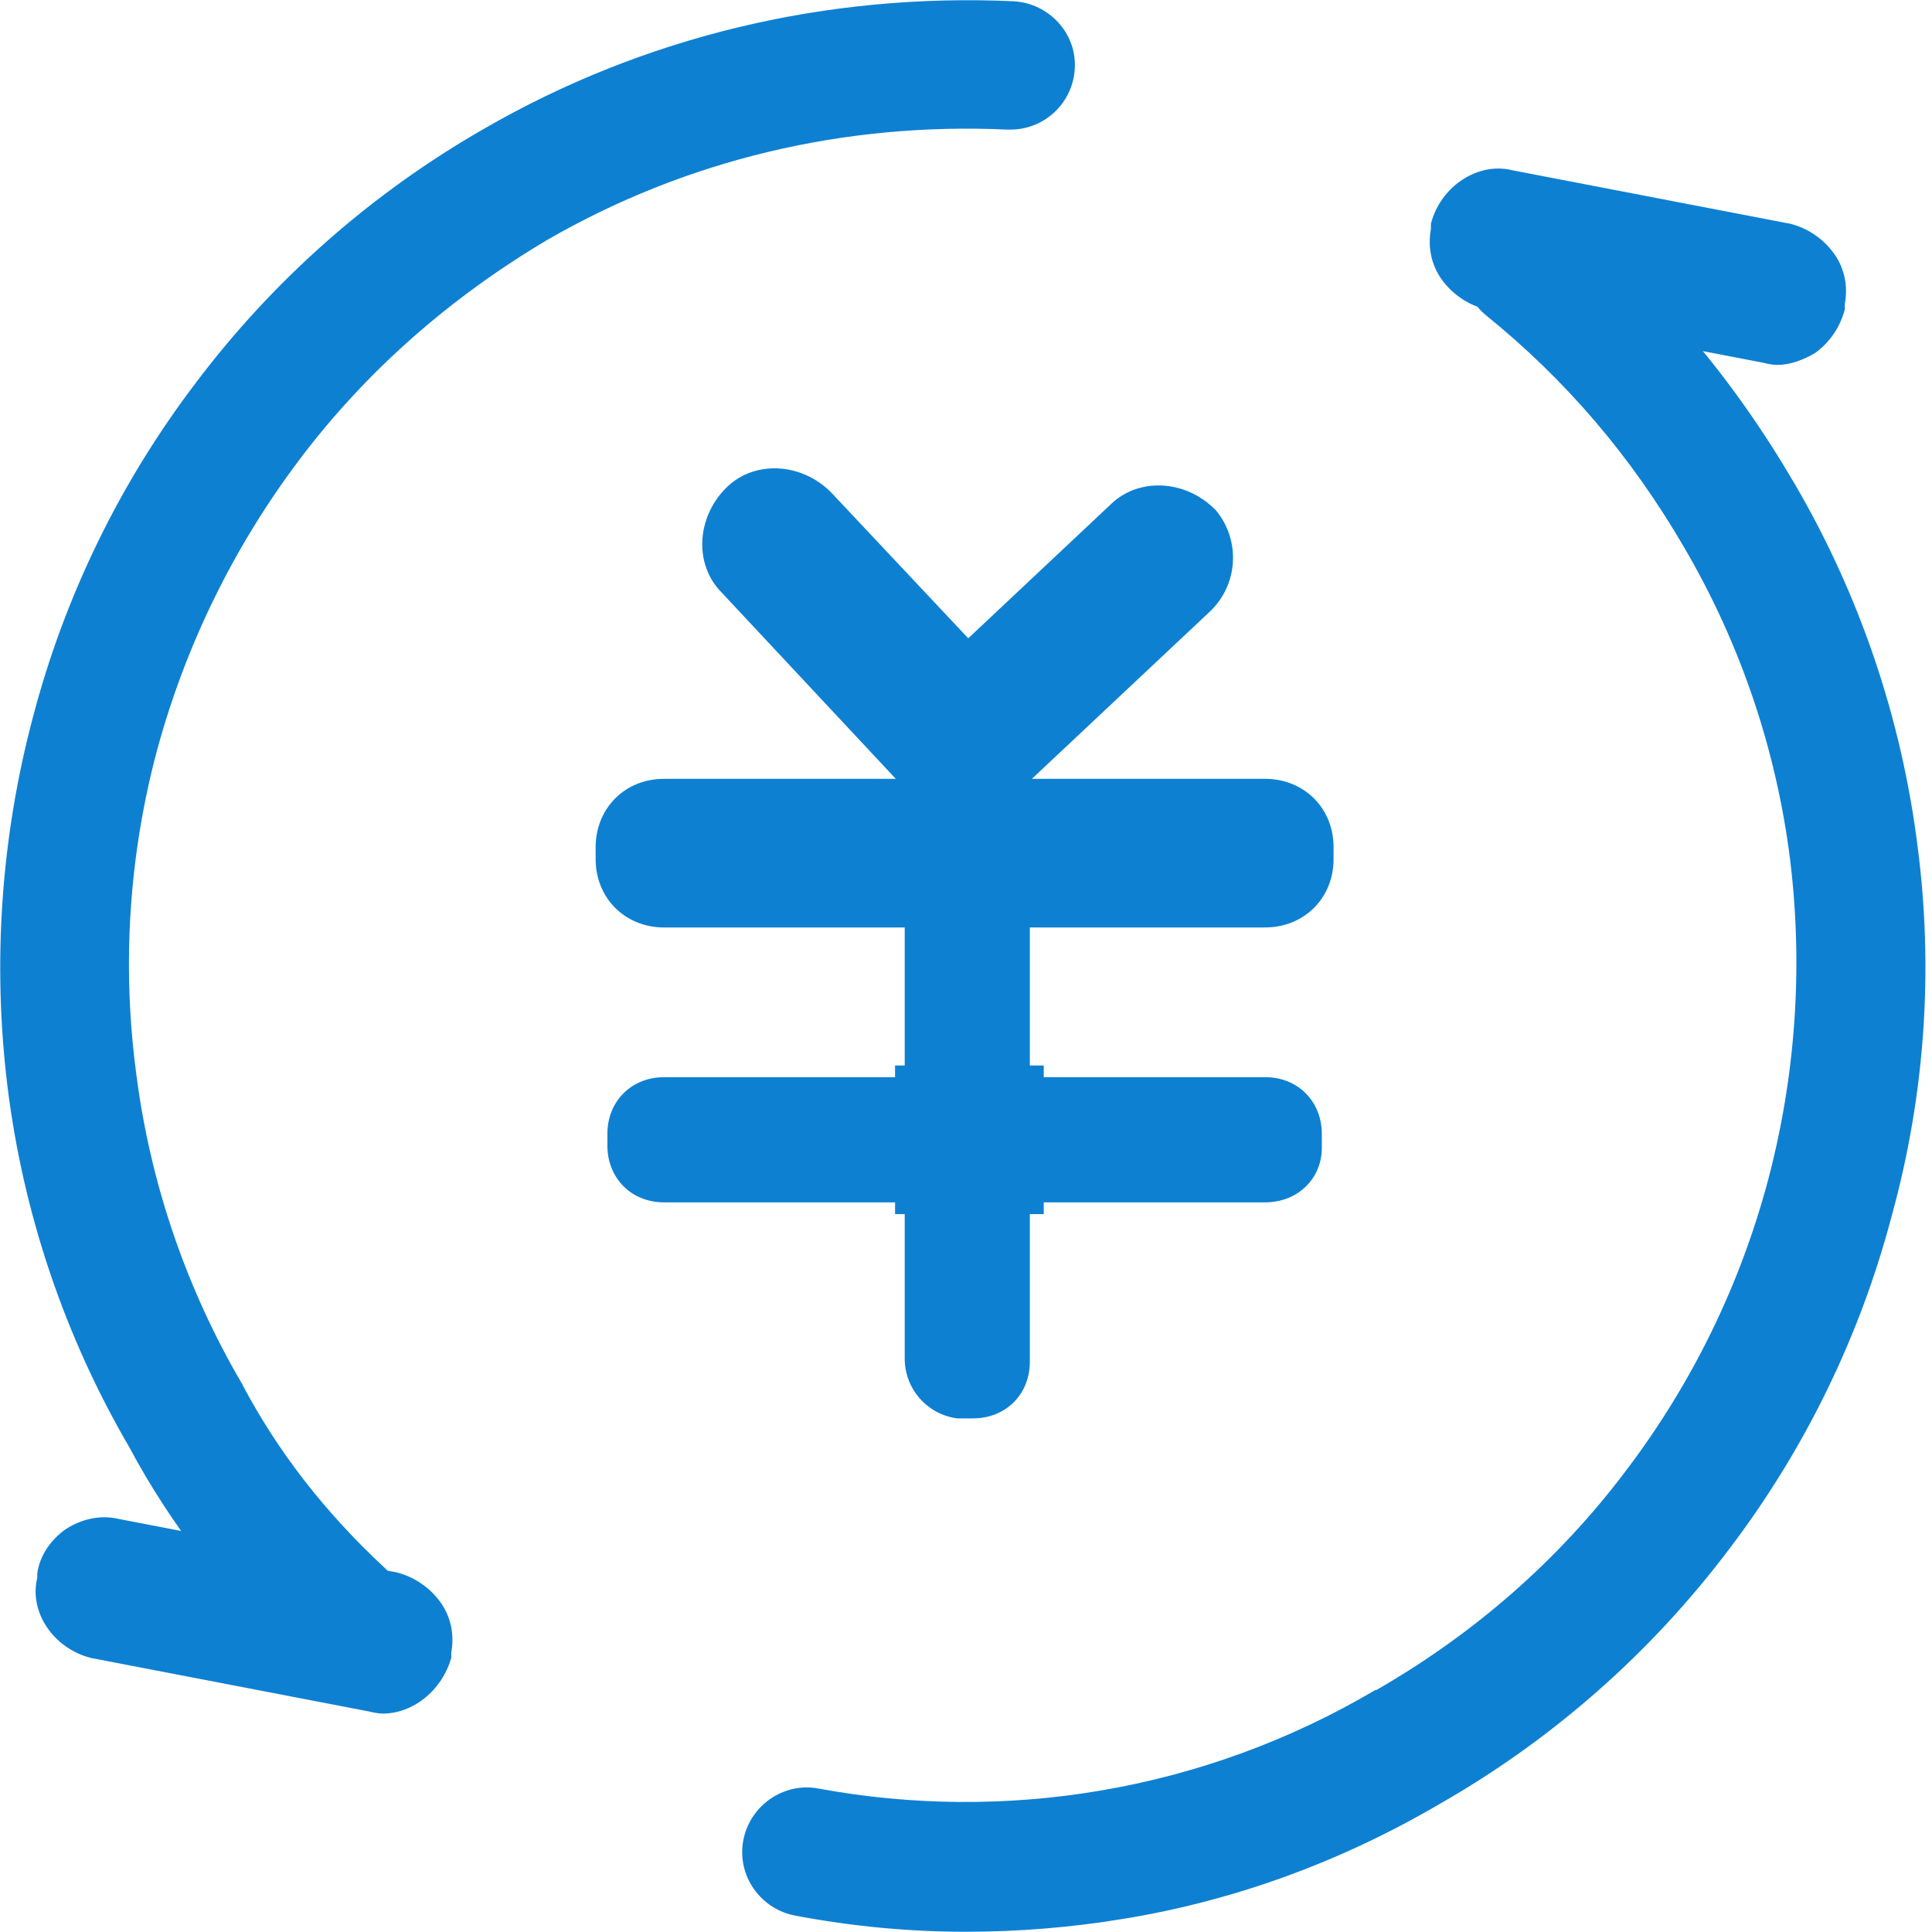
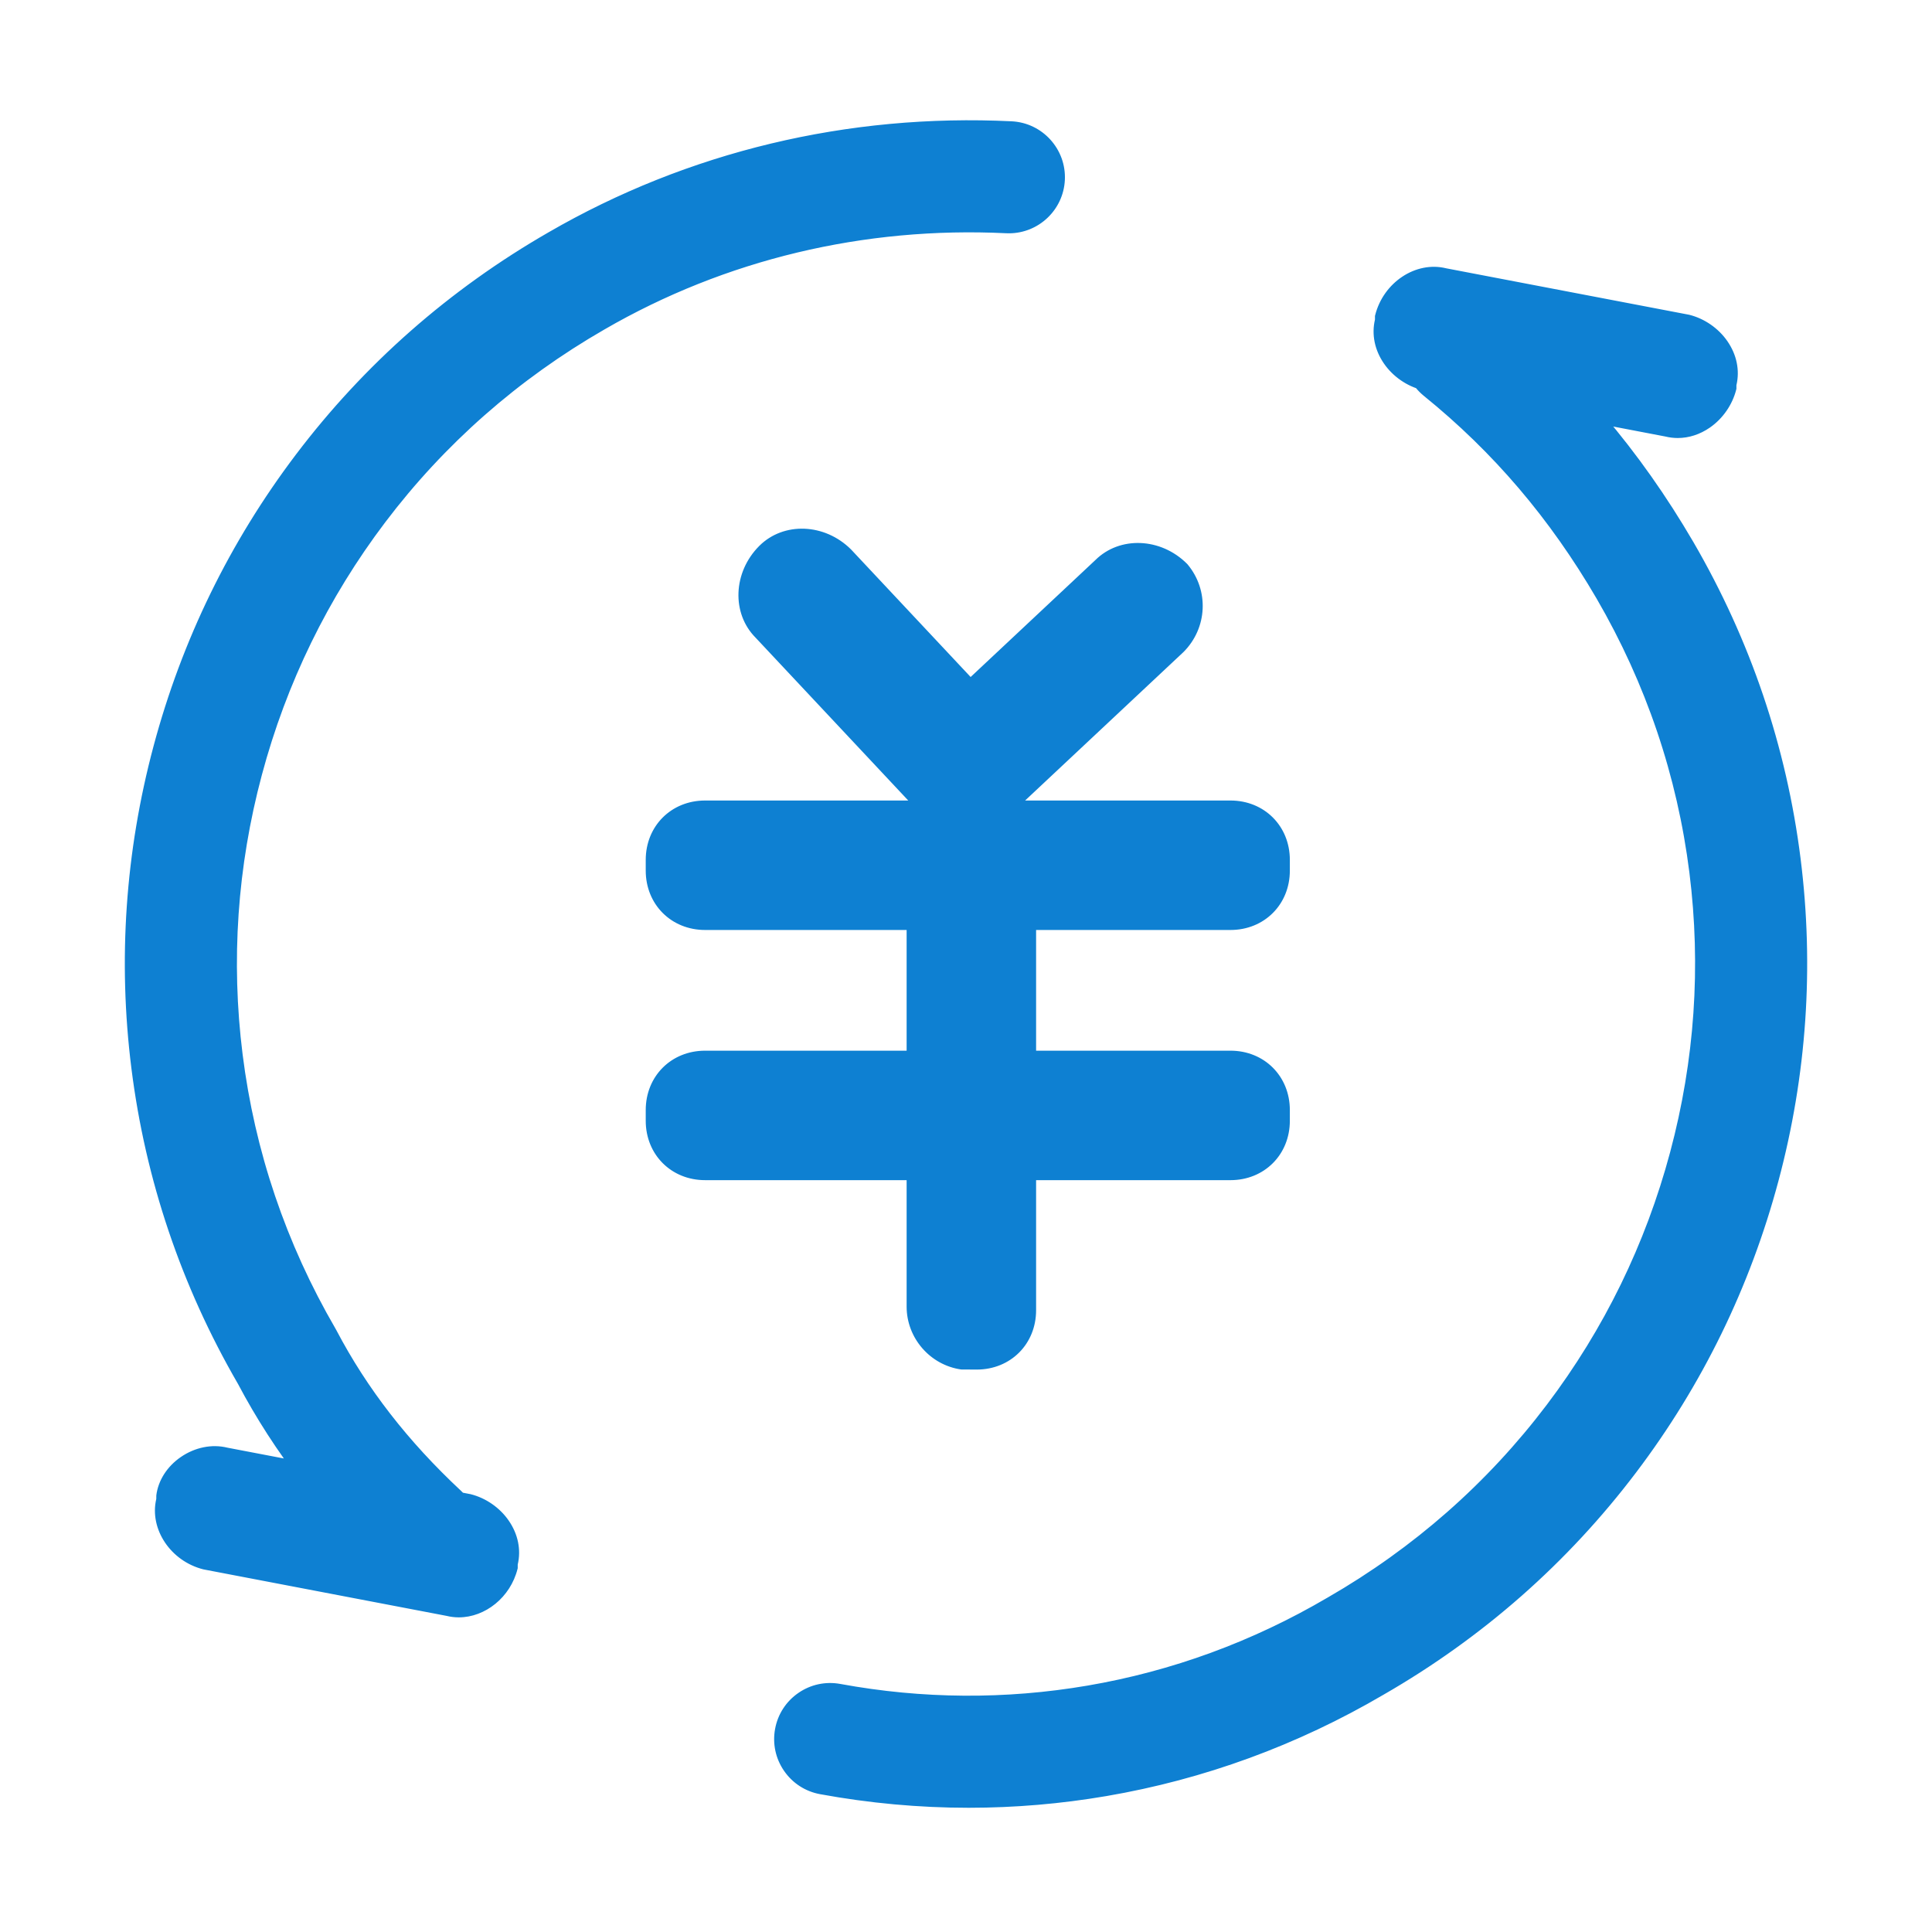
- <svg xmlns="http://www.w3.org/2000/svg" t="1588897600978" class="icon" viewBox="0 0 1024 1024" version="1.1" p-id="2560" width="32" height="32">
+ <svg xmlns="http://www.w3.org/2000/svg" t="1589004473860" class="icon" viewBox="0 0 1024 1024" version="1.1" p-id="3839" width="32" height="32">
  <defs>
    <style type="text/css" />
  </defs>
-   <path d="M511.833 1018.199c-29.476 0-59.506-2.837-89.003-7.934a28.281 28.281 0 0 1-22.672-32.867 28.281 28.281 0 0 1 32.867-22.693c50.463 9.085 101.48 9.64 151.921 1.151a443.691 443.691 0 0 0 147.378-53.853c52.745-30.628 98.089-70.298 134.368-118.479a450.921 450.921 0 0 0 75.95-155.333c14.737-56.093 19.28-113.936 11.9-171.18a436.994 436.994 0 0 0-57.244-168.365c-28.9-49.311-63.494-90.134-106.001-124.13-11.902-9.662-14.184-27.791-3.967-39.693 10.194-11.9 27.769-14.183 39.67-3.967a490.165 490.165 0 0 1 119.054 140.02 502.962 502.962 0 0 1 64.049 189.885 505.905 505.905 0 0 1-13.032 193.32 501.917 501.917 0 0 1-85.59 174.592A494.793 494.793 0 0 1 760.115 951.89c-51.593 30.03-107.708 51.017-166.083 60.636-27.215 3.413-54.43 5.674-82.2 5.674zM180.776 884.983c-6.803 0-13.607-2.837-19.28-7.359a424.517 424.517 0 0 1-87.873-113.38A503.623 503.623 0 0 1 9.596 574.913c-7.934-64.625-3.413-129.804 13.607-193.298S68.568 259.17 108.24 207.022A494.793 494.793 0 0 1 259.584 73.806C342.892 25.605 439.274 2.356 537.341 6.9c15.293 0.576 27.77 14.183 26.64 29.497-0.576 15.292-14.163 27.769-29.476 26.639a447.125 447.125 0 0 0-246.597 58.95C235.206 153.17 189.84 192.84 153.56 241.02a450.921 450.921 0 0 0-75.95 155.333c-14.737 56.115-19.28 113.935-11.9 171.18a436.994 436.994 0 0 0 57.244 168.365c0 0.576 0.576 0.576 0.576 1.13 18.705 35.726 44.214 68.038 76.526 98.644 11.325 10.77 11.901 28.345 1.706 40.246a30.713 30.713 0 0 1-20.987 9.065z m331.057 138.889c-30.052 0-60.103-2.837-90.133-8.51a34.552 34.552 0 0 1-22.118-14.162 33.784 33.784 0 0 1-5.673-25.508 34.552 34.552 0 0 1 14.183-22.118c7.359-5.097 16.423-7.358 25.509-5.652a428.27 428.27 0 0 0 149.66 1.13 426.095 426.095 0 0 0 145.672-53.299h0.576c52.147-30.03 96.937-69.146 132.661-116.772a442.774 442.774 0 0 0 74.82-153.051 450.239 450.239 0 0 0 11.9-169.495 434.221 434.221 0 0 0-56.135-166.083c-28.324-48.757-62.918-89.003-104.87-123.021-14.717-11.902-17-33.443-5.098-47.605 11.9-14.738 33.442-17.02 47.626-5.119 48.756 39.116 87.872 85.612 120.739 141.726a505.628 505.628 0 0 1 65.2 192.168 495.156 495.156 0 0 1-13.607 195.58 503.773 503.773 0 0 1-86.166 176.853 506.503 506.503 0 0 1-153.052 134.922c-52.169 30.606-108.838 51.572-168.365 61.212a511.152 511.152 0 0 1-83.33 6.804zM180.776 890.656c-8.51 0-16.998-3.413-23.248-9.065-37.41-35.17-66.885-73.134-88.98-114.51A502.066 502.066 0 0 1 3.922 575.488a517.124 517.124 0 0 1 13.586-195.58 503.773 503.773 0 0 1 86.166-176.854A506.503 506.503 0 0 1 256.747 68.133C341.207 19.377 438.144-3.871 537.341 0.672c18.705 1.13 33.443 16.998 32.313 35.725a34.168 34.168 0 0 1-34.019 32.29h-1.706c-86.166-3.967-170.05 15.89-243.739 58.397-51.593 30.606-96.382 69.744-132.086 117.348a453.033 453.033 0 0 0-74.82 153.051A438.722 438.722 0 0 0 71.939 566.98a434.221 434.221 0 0 0 56.115 166.083 1.749 1.749 0 0 1 0.576 1.13c18.705 35.149 43.083 66.907 75.395 96.937 6.804 6.249 10.195 14.738 10.77 23.824 0.555 9.064-2.836 17.574-9.085 24.378a32.355 32.355 0 0 1-24.933 11.325z m303.288-476.174L386.55 310.187c-13.032-13.032-10.77-34.573 2.26-47.626 13.054-13.031 34.595-10.77 47.627 2.282l97.49 103.72c13.054 13.052 10.772 34.594-2.26 47.625-14.738 11.347-34.573 11.347-47.626-1.706z m24.356 15.314c-10.195 0-20.41-3.967-28.345-11.347l-97.491-104.295c-14.738-14.738-13.608-39.67 2.26-55.56 14.738-14.716 39.671-13.607 55.56 2.282l97.492 103.72c14.738 14.737 13.607 39.67-2.26 55.56l-0.577 0.575-0.554 0.555a44.747 44.747 0 0 1-26.085 8.51z m-19.835-61.212l103.74-97.513c13.032-13.031 34.574-10.77 47.605 2.26a33.357 33.357 0 0 1-2.26 45.366l-103.741 97.491a33.87 33.87 0 0 1-47.605 0c-13.053-12.477-10.77-34.573 2.261-47.626z m21.542 63.472c-10.771 0-20.411-3.967-27.77-11.325-7.38-7.38-10.77-17.574-10.216-28.366 0.576-10.195 5.119-20.39 12.477-27.194l103.74-97.512c14.717-14.717 39.671-13.587 55.56 2.282l0.555 0.554a39.35 39.35 0 0 1-2.837 53.3l-103.74 97.49a40.481 40.481 0 0 1-27.77 10.771zM800.36 93.642l147.378 28.345c17.575 4.521 30.073 21.541 26.085 39.116v2.26c-4.522 17.575-21.542 30.052-39.116 26.085L787.33 161.08c-17.575-4.521-30.052-21.541-26.085-39.094v-2.261c4.543-17.574 22.118-30.627 39.116-26.084z m141.726 99.773c-2.837 0-5.119-0.576-7.38-1.13L787.33 163.918a41.249 41.249 0 0 1-23.248-15.868c-5.674-7.934-7.358-17.553-5.674-26.64v-2.836c5.12-19.835 24.955-32.867 43.083-28.345l147.379 28.367c9.085 2.26 17.595 7.912 23.247 15.868 5.674 7.934 7.38 17.574 5.674 26.639v2.836a41.249 41.249 0 0 1-15.869 23.248c-6.803 3.946-13.607 6.228-19.835 6.228zM61.743 809.033l147.378 28.345c17.575 4.522 30.052 21.542 26.085 39.116v2.26c-4.543 17.575-21.542 30.052-39.116 26.085L48.712 876.473c-17.596-4.522-30.073-21.542-26.085-39.095v-2.282c2.261-17.575 21.542-30.606 39.116-26.063z m141.15 99.197c-2.282 0-5.118-0.575-7.379-1.13L48.136 878.733c-19.835-5.076-32.888-24.356-28.367-42.485v-2.282c1.152-9.065 6.825-17.575 14.76-23.248 8.488-5.652 18.704-7.934 28.345-5.652l147.378 28.345c9.064 2.26 17.574 7.934 23.248 15.868 5.673 7.934 7.358 17.575 5.673 26.66v2.816c-5.119 17.574-20.411 29.475-36.28 29.475z m467.665-422.298h-318.58c-17.575 0-30.052-13.053-30.052-30.073v-6.783c0-17.574 13.032-30.072 30.052-30.072h318.58c17.574 0 30.03 13.052 30.03 30.072v6.228c0.576 17.575-12.456 30.606-30.03 30.606z m0 5.652h-318.58c-20.411 0-36.28-15.314-36.28-36.28v-6.228c0-20.41 15.293-36.279 36.259-36.279h318.6c20.412 0 36.259 15.292 36.259 36.258v6.25c0 20.965-15.847 36.257-36.258 36.257zM479.52 720.03V479.107c0-17.575 13.031-30.03 30.03-30.03h6.249c17.574 0 30.03 13.01 30.03 30.03v242.63c0 17.574-13.01 30.03-30.03 30.03h-8.51a31.971 31.971 0 0 1-27.77-31.737z m-5.12-76.526v-78.786h78.809v78.786h-78.787z" p-id="2561" fill="#0e80d2" />
-   <path d="M351.978 424.122c-14.183 0-24.954 10.217-24.954 24.954v6.228c0 14.162 10.216 24.954 24.954 24.954h318.58c14.161 0 24.954-10.216 24.954-24.954v-6.228c0-14.183-10.238-24.954-24.954-24.954h-318.58z m0 213.155c-17.575 0-30.052-13.053-30.052-30.073v-6.207c0-17.574 13.032-30.072 30.052-30.072h318.58c17.574 0 30.03 13.052 30.03 30.072v6.228c0.576 16.999-12.456 30.052-30.03 30.052h-318.58z m137.63-225.29l0.683 0.81c5.098 5.098 12.477 7.934 19.836 7.934 7.38 0 14.737-2.836 19.835-7.934l103.74-97.513c10.217-10.194 10.771-26.66 1.707-37.41-11.347-11.346-29.476-11.9-39.67-2.26 0.404 0-53.47 50.718-83.522 79l-79.768-85.804c-11.304-11.346-29.454-12.477-39.67-2.282-11.326 11.347-12.456 29.476-2.261 39.67l97.491 104.317a34.368 34.368 0 0 0 1.6 1.472z" p-id="2562" fill="#0e80d2" />
-   <path d="M194.576 837.74l12.84 2.475c7.933 1.706 14.737 6.803 19.28 13.01 5.119 6.825 6.228 14.183 4.543 21.541v2.858c-3.989 16.423-19.835 27.215-34.595 23.248L49.266 872.506c-16.422-3.946-27.214-19.836-23.802-35.128v-2.837a27.3 27.3 0 0 1 11.901-18.129 29.774 29.774 0 0 1 22.672-4.543l59.89 11.518a394.572 394.572 0 0 1-40.61-61.98c-34.018-57.8-55.005-120.74-63.493-187.049A494.282 494.282 0 0 1 28.855 383.3a501.512 501.512 0 0 1 84.46-172.886c40.246-53.854 90.709-98.068 149.66-132.086 75.395-43.638 160.986-66.33 249.412-66.33h24.954a22.779 22.779 0 0 1 21.542 23.823 22.779 22.779 0 0 1-23.824 21.541c-87.872-4.543-174.593 15.868-249.412 59.506-53.854 31.182-99.773 71.45-136.607 120.185A450.068 450.068 0 0 0 72.514 394.07a447.445 447.445 0 0 0-11.922 173.462 448.383 448.383 0 0 0 57.82 170.626l0.576 1.152a359.167 359.167 0 0 0 75.588 98.43zM877.27 174.796a510.747 510.747 0 0 1 63.686 87.212 494.73 494.73 0 0 1 63.473 187.624 494.282 494.282 0 0 1-13.01 191.037 501.512 501.512 0 0 1-84.482 172.886c-40.246 53.854-90.709 98.068-149.66 132.086a478.947 478.947 0 0 1-164.398 60.082 495.732 495.732 0 0 1-81.623 6.825c-28.9 0-58.951-2.837-87.872-7.956a22.117 22.117 0 0 1-14.717-9.619 22.352 22.352 0 0 1-3.412-17.02c1.13-6.227 4.543-11.325 9.64-14.716 3.967-2.282 8.51-3.988 13.032-3.988 1.13 0 2.836 0.575 4.543 0.575 51.017 9.62 102.588 9.62 153.627 1.13a445.824 445.824 0 0 0 149.084-54.429c53.278-31.182 99.176-71.428 136.031-120.163a450.068 450.068 0 0 0 76.547-157.04 451.092 451.092 0 0 0 11.902-174.038 448.383 448.383 0 0 0-57.821-170.626 451.305 451.305 0 0 0-107.047-125.751l-6.334-1.216a38.178 38.178 0 0 1-19.28-12.455 25.103 25.103 0 0 1-4.522-21.542v-2.858c3.967-16.444 19.835-27.215 34.573-23.248l147.378 27.77c7.934 1.706 14.738 6.825 19.28 13.053 5.12 6.803 6.228 14.161 4.543 21.541v2.815c-1.706 7.38-6.825 14.184-13.053 18.727-6.803 5.097-14.161 6.227-21.541 4.521l-58.567-11.261z" p-id="2563" fill="#0e80d2" />
-   <path d="M541.863 632.158v89.578c0 14.717-10.77 24.954-24.933 24.954h-8.51a27.45 27.45 0 0 1-22.672-27.236v-87.296h-133.77c-14.738 0-24.954-10.77-24.954-24.954v-6.207c0-14.737 10.77-24.954 24.954-24.954h133.77v-96.936c0-14.717 10.771-24.954 24.954-24.954h6.228c14.738 0 24.954 10.792 24.954 24.954v96.936h128.674c14.716 0 24.954 10.771 24.954 24.954v6.228c0 14.738-10.793 24.954-24.954 24.954H541.863z" p-id="2564" fill="#0e80d2" />
+   <path d="M513.454 953.21c-26.008 0-52.04-2.376-77.904-7.127-13.445-2.47-22.343-15.37-19.872-28.816 2.47-13.444 15.37-22.341 28.816-19.872 44.11 8.103 88.761 8.403 132.717 0.894 45.316-7.741 88.628-23.605 128.733-47.145l0.185-0.106c46.234-26.607 85.825-61.437 117.67-103.522 30.737-40.62 53.016-86.261 66.217-135.655 13.154-49.22 16.625-99.66 10.317-149.92-6.527-51.987-23.29-101.507-49.826-147.184-25.071-42.982-55.391-78.565-92.672-108.744-10.624-8.602-12.264-24.187-3.663-34.811 8.601-10.623 24.185-12.266 34.81-3.664 42.02 34.017 76.139 74.027 104.306 122.314 29.915 51.493 48.802 107.304 56.16 165.923 7.11 56.63 3.203 113.445-11.609 168.865-14.862 55.606-39.95 106.997-74.566 152.745-35.85 47.376-80.377 86.57-132.353 116.498-45.262 26.553-94.17 44.451-145.372 53.2a427.706 427.706 0 0 1-72.094 6.126zM224.072 836.623a24.667 24.667 0 0 1-16.883-6.657c-32.516-30.348-57.627-62.712-76.753-98.925-29.744-51.332-48.543-106.987-55.88-165.438-7.11-56.63-3.203-113.444 11.608-168.865 14.86-55.607 39.95-106.997 74.566-152.745 35.87-47.407 80.435-86.622 132.453-116.558 72.98-42.25 156.952-62.392 242.754-58.2 13.654 0.664 24.183 12.273 23.517 25.926-0.667 13.654-12.284 24.181-25.927 23.516-76.269-3.72-150.825 14.133-215.596 51.632-46.29 26.639-85.88 61.469-117.725 103.554-30.738 40.62-53.016 86.262-66.217 135.656-13.155 49.219-16.625 99.659-10.316 149.919 6.526 51.987 23.29 101.506 49.825 147.182 0.173 0.299 0.34 0.6 0.5 0.906 16.532 31.409 38.437 59.623 66.968 86.25 9.993 9.328 10.533 24.99 1.206 34.983-4.874 5.223-11.48 7.864-18.1 7.864zM513.454 958.16c-26.248 0-52.76-2.425-78.798-7.208-7.803-1.432-14.58-5.819-19.085-12.35-4.504-6.531-6.196-14.426-4.762-22.229 1.433-7.802 5.819-14.58 12.35-19.084 6.531-4.505 14.425-6.196 22.229-4.763 43.535 7.998 87.607 8.294 130.989 0.883 44.721-7.64 87.471-23.296 127.061-46.535l0.264-0.15c45.616-26.253 84.708-60.643 116.149-102.194 30.35-40.107 52.347-85.174 65.382-133.947 12.988-48.6 16.415-98.401 10.187-148.025-6.443-51.327-22.995-100.217-49.194-145.314-24.765-42.458-54.7-77.586-91.506-107.383-12.73-10.306-14.701-29.045-4.397-41.773 10.306-12.729 29.045-14.7 41.773-4.397 42.495 34.401 76.993 74.853 105.468 123.668 30.246 52.063 49.354 108.517 56.795 167.8 7.188 57.27 3.24 114.722-11.738 170.76-15.029 56.229-40.397 108.194-75.4 154.454-36.252 47.906-81.279 87.54-133.831 117.8-45.746 26.836-95.219 44.94-147.01 53.789a434.248 434.248 0 0 1-72.926 6.198z m-73.473-56.226c-3.977 0-7.856 1.2-11.2 3.505a19.671 19.671 0 0 0-8.233 12.724 19.664 19.664 0 0 0 3.174 14.817 19.67 19.67 0 0 0 12.724 8.234c25.45 4.675 51.36 7.045 77.009 7.045 23.764 0 47.739-2.037 71.26-6.056 50.607-8.646 98.955-26.34 143.7-52.589 51.433-29.615 95.465-68.372 130.91-115.215 34.23-45.235 59.036-96.05 73.733-151.037 14.645-54.798 18.507-110.977 11.48-166.97-7.276-57.958-25.96-113.153-55.53-164.053-27.855-47.753-61.593-87.32-103.14-120.954-8.483-6.869-20.977-5.553-27.85 2.932-6.868 8.485-5.554 20.978 2.932 27.85 37.755 30.563 68.448 66.576 93.834 110.097 26.876 46.26 43.851 96.409 50.46 149.061 6.39 50.897 2.875 101.974-10.444 151.814-13.368 50.017-35.927 96.234-67.052 137.365-32.246 42.616-72.334 77.884-119.148 104.826l-0.118 0.067c-40.655 23.863-84.53 39.93-130.436 47.773-44.53 7.605-89.766 7.301-134.444-0.905a20.093 20.093 0 0 0-3.621-0.331z m-215.91-60.358a29.601 29.601 0 0 1-20.26-7.99c-32.904-30.71-58.324-63.47-77.708-100.146-30.048-51.882-49.044-108.142-56.46-167.218-7.189-57.266-3.239-114.718 11.738-170.76 15.026-56.225 40.394-108.192 75.4-154.454 36.276-47.94 81.336-87.593 133.932-117.86 73.824-42.74 158.7-63.095 245.466-58.857 16.357 0.797 29.016 14.753 28.22 31.112-0.776 15.867-13.934 28.254-29.65 28.255-0.486 0-0.974-0.013-1.465-0.036-75.317-3.675-148.934 13.953-212.873 50.972-45.705 26.302-84.816 60.704-116.258 102.256-30.35 40.106-52.347 85.173-65.382 133.948-12.989 48.597-16.416 98.399-10.186 148.023 6.441 51.323 22.992 100.212 49.194 145.312 0.21 0.364 0.41 0.724 0.602 1.09 16.266 30.907 37.843 58.691 65.962 84.935 5.8 5.413 9.144 12.761 9.418 20.69 0.273 7.93-2.558 15.49-7.97 21.288a29.794 29.794 0 0 1-21.72 9.44z m289.65-767.932c-77.159 0-152.117 19.904-218.059 58.078-51.45 29.609-95.516 68.386-130.985 115.26-34.23 45.239-59.037 96.054-73.731 151.037-14.645 54.801-18.508 110.979-11.479 166.97 7.254 57.787 25.843 112.82 55.252 163.573l0.094 0.17c18.865 35.719 43.645 67.65 75.753 97.618a19.733 19.733 0 0 0 13.507 5.326c5.551 0 10.694-2.235 14.479-6.29a19.671 19.671 0 0 0 5.314-14.194 19.672 19.672 0 0 0-6.278-13.793c-28.944-27.013-51.176-55.656-67.97-87.564-0.131-0.248-0.265-0.49-0.404-0.73-26.869-46.25-43.846-96.399-50.454-149.048-6.39-50.898-2.875-101.977 10.445-151.813 13.368-50.018 35.927-96.235 67.053-137.366C228.505 228.26 268.61 192.98 315.46 166.02c65.582-37.969 141.082-56.053 218.306-52.286 10.89 0.534 20.21-7.907 20.742-18.813 0.532-10.905-7.908-20.21-18.813-20.74a449.73 449.73 0 0 0-21.976-0.538zM489.27 425.45l-85.241-90.925c-11.366-11.365-9.471-30.307 1.894-41.672 11.366-11.366 30.308-9.472 41.673 1.894l85.241 90.924c11.366 11.365 9.471 30.307-1.894 41.672-13.26 9.471-30.308 9.471-41.673-1.893z m21.208 13.686c-9.136 0-17.946-3.423-24.709-10.186l-0.111-0.115-85.188-90.867c-12.835-12.904-11.968-34.693 1.952-48.615 12.897-12.897 34.732-12.048 48.673 1.894l0.11 0.114 85.19 90.868c12.835 12.903 11.966 34.693-1.952 48.614l-0.29 0.29-0.333 0.238c-7.274 5.196-15.429 7.765-23.342 7.765z m-17.654-17.133c9.185 9.133 23.157 9.739 34.902 1.551 9.64-9.929 10.406-25.585 1.61-34.382l-0.11-0.115-85.185-90.863c-9.914-9.858-25.75-10.708-34.617-1.84-9.91 9.91-10.778 25.788-1.895 34.672l0.111 0.114 85.184 90.863z m0.235-36.333l90.923-85.24c11.365-11.366 30.307-9.472 41.673 1.894 9.47 11.366 9.47 28.413-1.894 39.779l-90.924 85.241c-11.366 11.366-30.308 11.366-41.673 0-11.366-11.366-9.471-30.309 1.895-41.674zM512 440.818c-9.263 0-17.905-3.542-24.336-9.975-6.407-6.407-9.61-15.16-9.018-24.645 0.556-8.892 4.532-17.649 10.912-24.028l0.114-0.11 90.87-85.19c12.904-12.835 34.694-11.967 48.614 1.953l0.304 0.332c11.464 13.76 10.52 33.728-2.197 46.448l-0.115 0.111-90.868 85.188c-6.427 6.395-15.046 9.916-24.28 9.916z m-15.496-51.593c-4.665 4.691-7.572 11.099-7.977 17.591-0.413 6.61 1.767 12.657 6.137 17.028 4.562 4.562 10.719 7.074 17.336 7.074 6.618 0 12.775-2.512 17.338-7.074l0.114-0.11 90.863-85.185c8.969-9.025 9.679-23.108 1.68-32.883-9.921-9.76-25.675-10.572-34.512-1.735l-0.114 0.11-90.865 85.184z m269.323-244.123l128.809 24.626c15.153 3.789 26.519 18.942 22.73 34.096v1.894c-3.789 15.154-18.942 26.52-34.096 22.73l-128.808-24.625c-15.154-3.789-26.52-18.943-22.73-34.096v-1.894c3.788-15.153 18.942-26.52 34.095-22.731z m123.425 87.056c-2.216 0-4.432-0.268-6.62-0.807l-128.89-24.647c-8.08-2.02-15.44-7.115-20.191-13.976-4.96-7.166-6.656-15.446-4.79-23.356v-1.905l0.09-0.354c4.37-17.479 21.586-28.868 37.614-24.913l128.89 24.646c8.081 2.021 15.44 7.115 20.191 13.978 4.96 7.166 6.656 15.445 4.79 23.355v1.905l-0.09 0.354c-2.02 8.08-7.115 15.44-13.977 20.191-5.266 3.646-11.135 5.527-17.017 5.529z m-134.148-31.236l128.887 24.645c6.34 1.586 13.05 0.226 18.899-3.822 5.595-3.874 9.774-9.837 11.506-16.402v-1.885l0.09-0.354c1.584-6.338 0.226-13.05-3.823-18.899-3.927-5.671-9.998-9.887-16.669-11.575l-128.887-24.645c-12.83-3.208-26.674 6.035-30.406 20.223v1.885l-0.09 0.355c-1.584 6.338-0.226 13.05 3.824 18.899 3.927 5.67 9.998 9.886 16.669 11.575zM119.895 770.2l128.807 24.626c15.154 3.789 26.52 18.942 22.73 34.096v1.894c-3.788 15.154-18.942 26.52-34.095 22.73L108.53 828.923c-15.154-3.789-26.52-18.942-22.73-34.096v-1.893c1.892-15.156 18.94-26.522 34.094-22.733z m123.294 87.034c-2.164 0-4.335-0.254-6.49-0.784l-128.89-24.646c-17.375-4.344-28.734-21.38-24.98-37.333l0.022-1.908c0.991-7.93 5.736-15.341 13.019-20.332 7.516-5.15 16.5-6.947 24.66-4.934l128.891 24.647c8.08 2.02 15.44 7.115 20.191 13.978 4.96 7.166 6.656 15.444 4.79 23.356v1.904l-0.088 0.354c-3.783 15.13-17.191 25.697-31.125 25.698zM109.171 826.02l128.885 24.645c12.833 3.208 26.674-6.035 30.406-20.224v-1.884l0.088-0.355c1.586-6.337 0.228-13.05-3.822-18.899-3.927-5.67-9.998-9.887-16.67-11.576L119.172 773.08c-6.535-1.634-13.805-0.158-19.945 4.05-5.826 3.993-9.63 9.813-10.46 15.992v2.067l-0.087 0.355c-3.227 12.91 6.152 26.848 20.491 30.475z m543.005-338.06H373.723c-15.154 0-26.52-11.366-26.52-26.52v-5.683c0-15.154 11.366-26.52 26.52-26.52h278.453c15.153 0 26.519 11.366 26.519 26.52v5.683c-0.001 15.154-11.366 26.52-26.52 26.52z m0 4.95H373.722c-17.94 0-31.47-13.53-31.47-31.47v-5.682c0-17.941 13.53-31.47 31.47-31.47h278.454c17.94 0 31.47 13.53 31.47 31.47v5.682c-0.002 17.94-13.53 31.47-31.47 31.47z m-278.454-58.722c-12.498 0-21.57 9.071-21.57 21.569v5.682c0 12.498 9.072 21.57 21.57 21.57h278.454c12.497 0 21.568-9.072 21.569-21.57v-5.683c0-12.498-9.072-21.57-21.57-21.57H373.723v0.002z m111.76 258.348v-210.26c0-15.154 11.366-26.52 26.52-26.52h5.682c15.154 0 26.52 11.366 26.52 26.52v212.155c0 15.153-11.366 26.519-26.52 26.519h-7.577c-13.26-1.895-24.624-13.26-24.624-28.414z m32.202 33.365l-8.276-0.05c-16.462-2.353-28.876-16.675-28.876-33.315V482.277c0-17.941 13.53-31.47 31.47-31.47h5.682c17.941 0 31.47 13.53 31.47 31.47v212.155c0 17.94-13.529 31.469-31.47 31.469z m-7.207-9.9h7.207c12.499 0 21.57-9.072 21.57-21.57V482.278c0-12.498-9.072-21.569-21.57-21.569h-5.682c-12.499 0-21.569 9.071-21.569 21.569v210.26c0 11.632 8.593 21.66 20.044 23.464z m141.699-95.445H373.723c-15.154 0-26.52-11.365-26.52-26.519v-5.683c0-15.154 11.366-26.52 26.52-26.52h278.453c15.153 0 26.519 11.366 26.519 26.52v5.683c-0.001 15.154-11.366 26.52-26.52 26.52z m0 4.95H373.722c-17.94 0-31.47-13.529-31.47-31.469v-5.683c0-17.941 13.53-31.47 31.47-31.47h278.454c17.94 0 31.47 13.53 31.47 31.47v5.683c-0.002 17.94-13.53 31.47-31.47 31.47z m-278.454-58.722c-12.498 0-21.57 9.071-21.57 21.569v5.683c0 12.499 9.072 21.569 21.57 21.569h278.454c12.497 0 21.568-9.071 21.569-21.569v-5.683c0-12.499-9.072-21.57-21.57-21.57H373.723z" fill="#0e80d2" p-id="3840" />
</svg>
